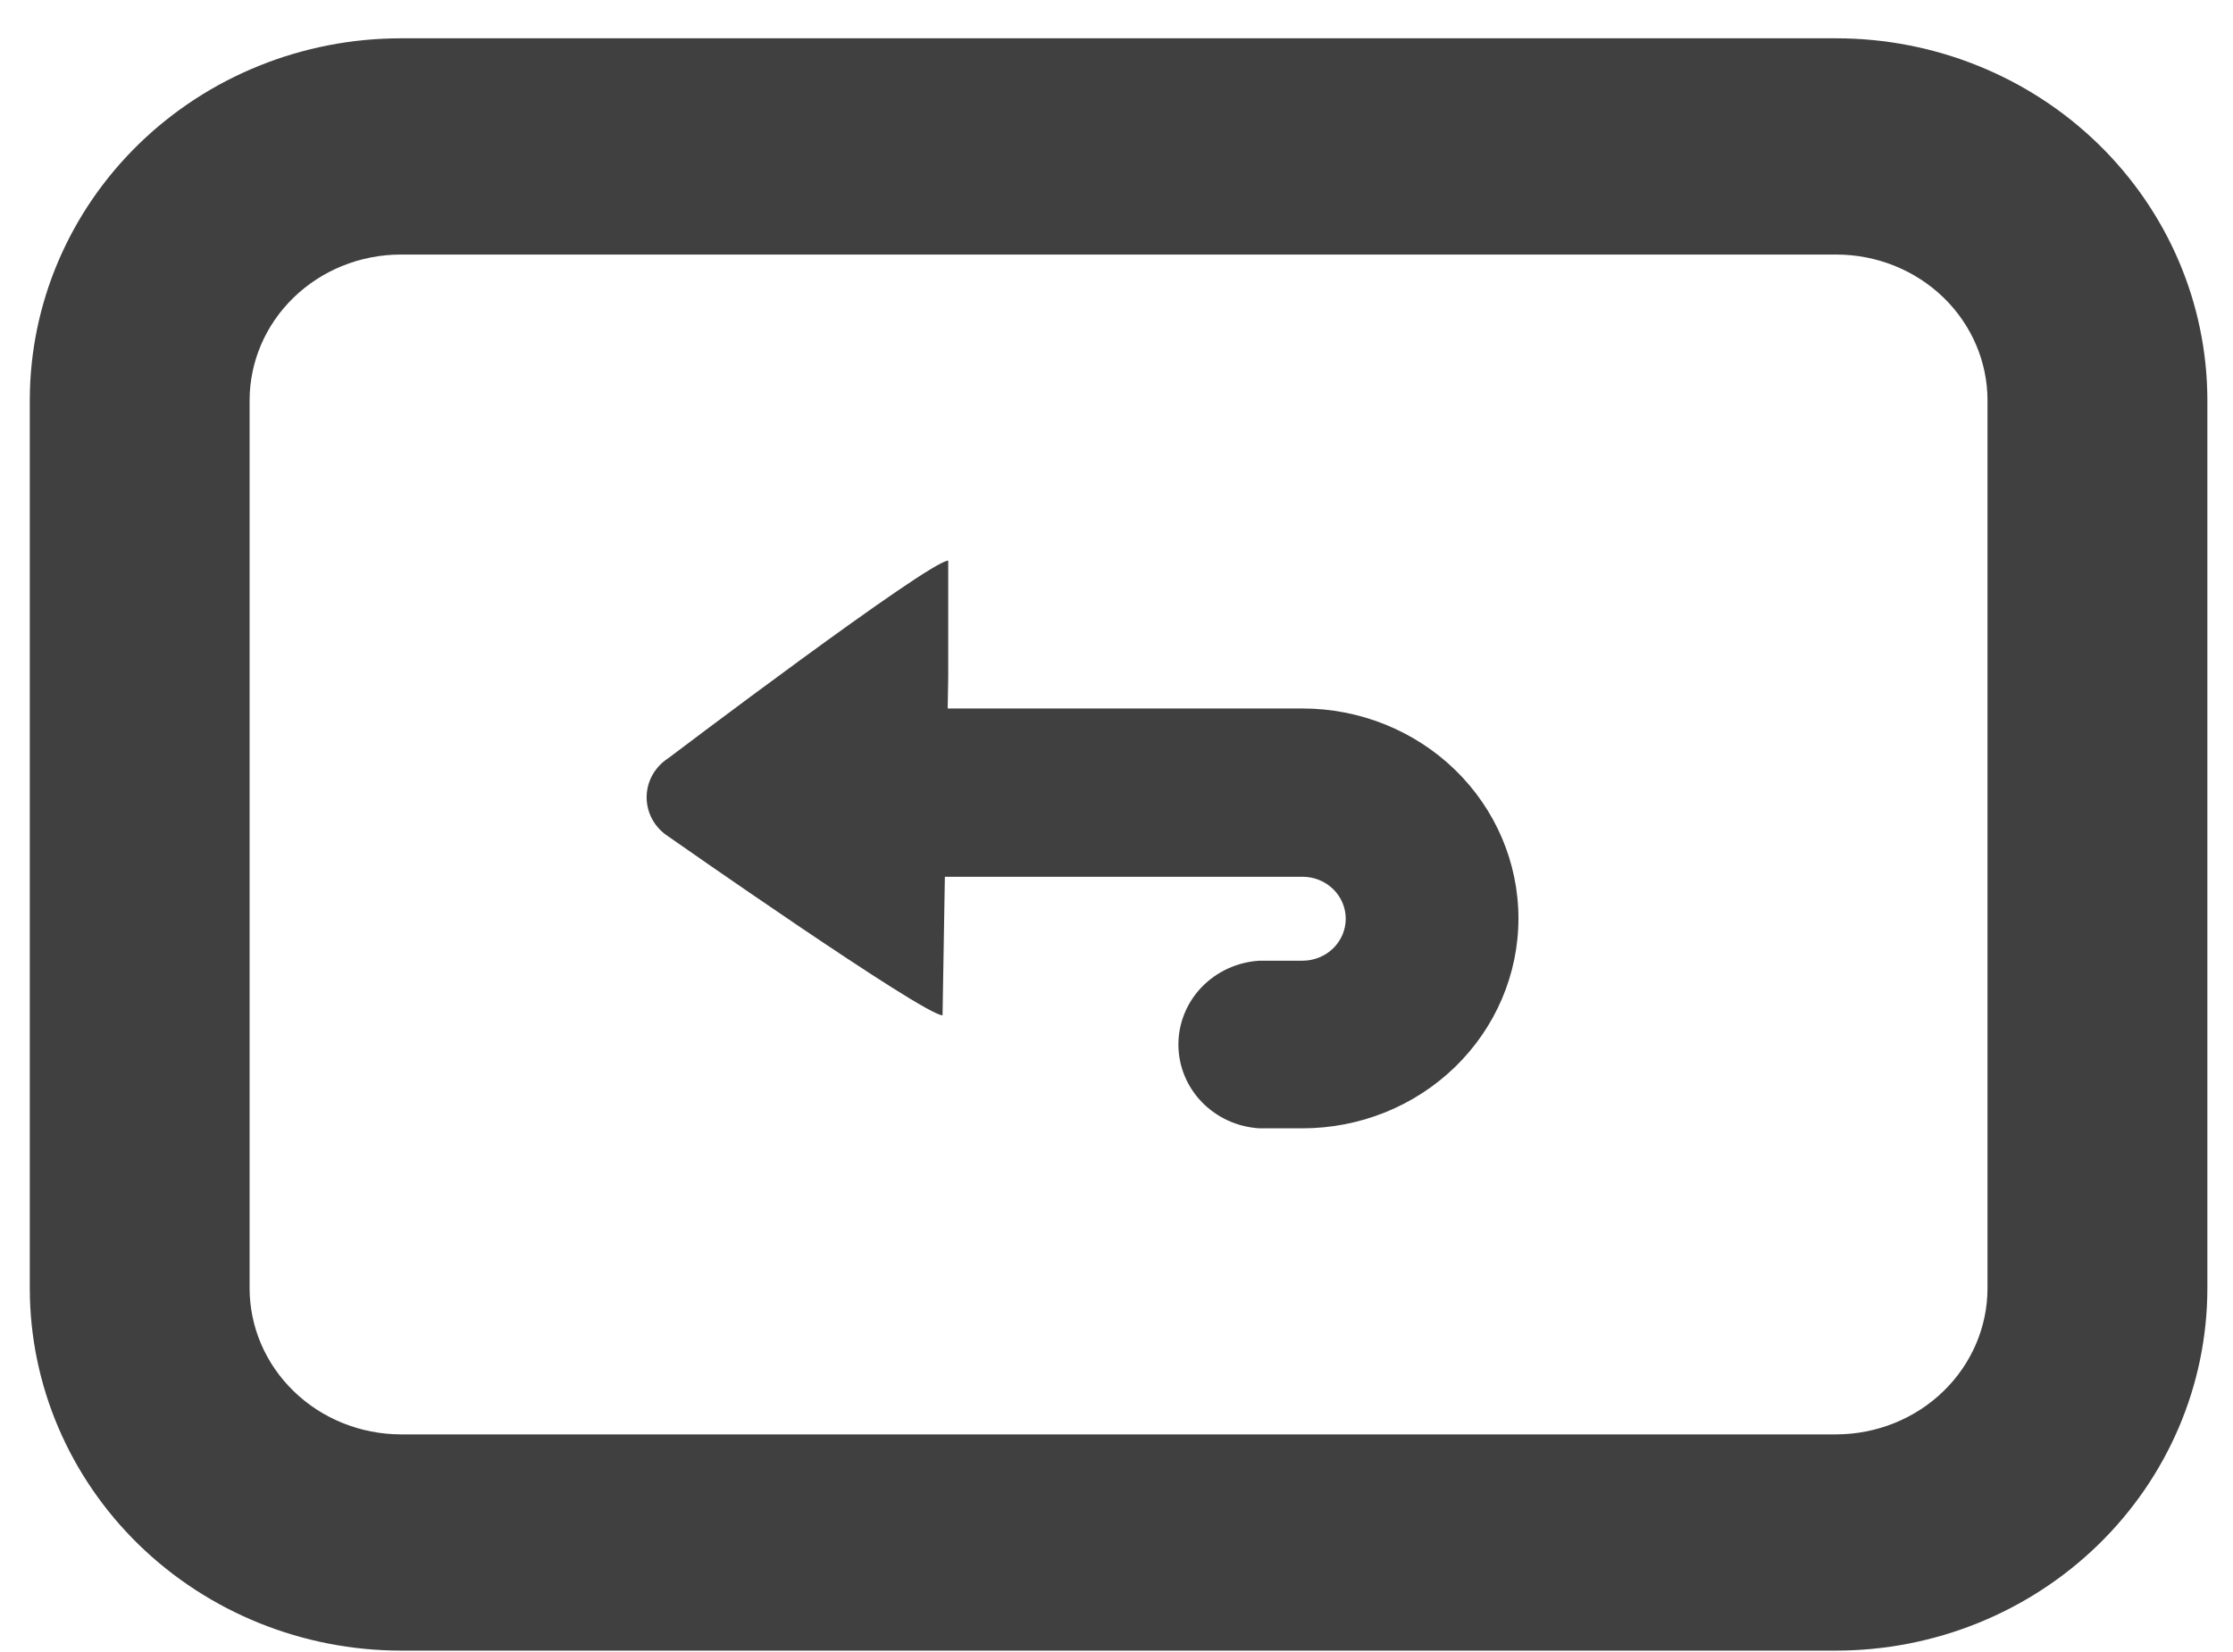
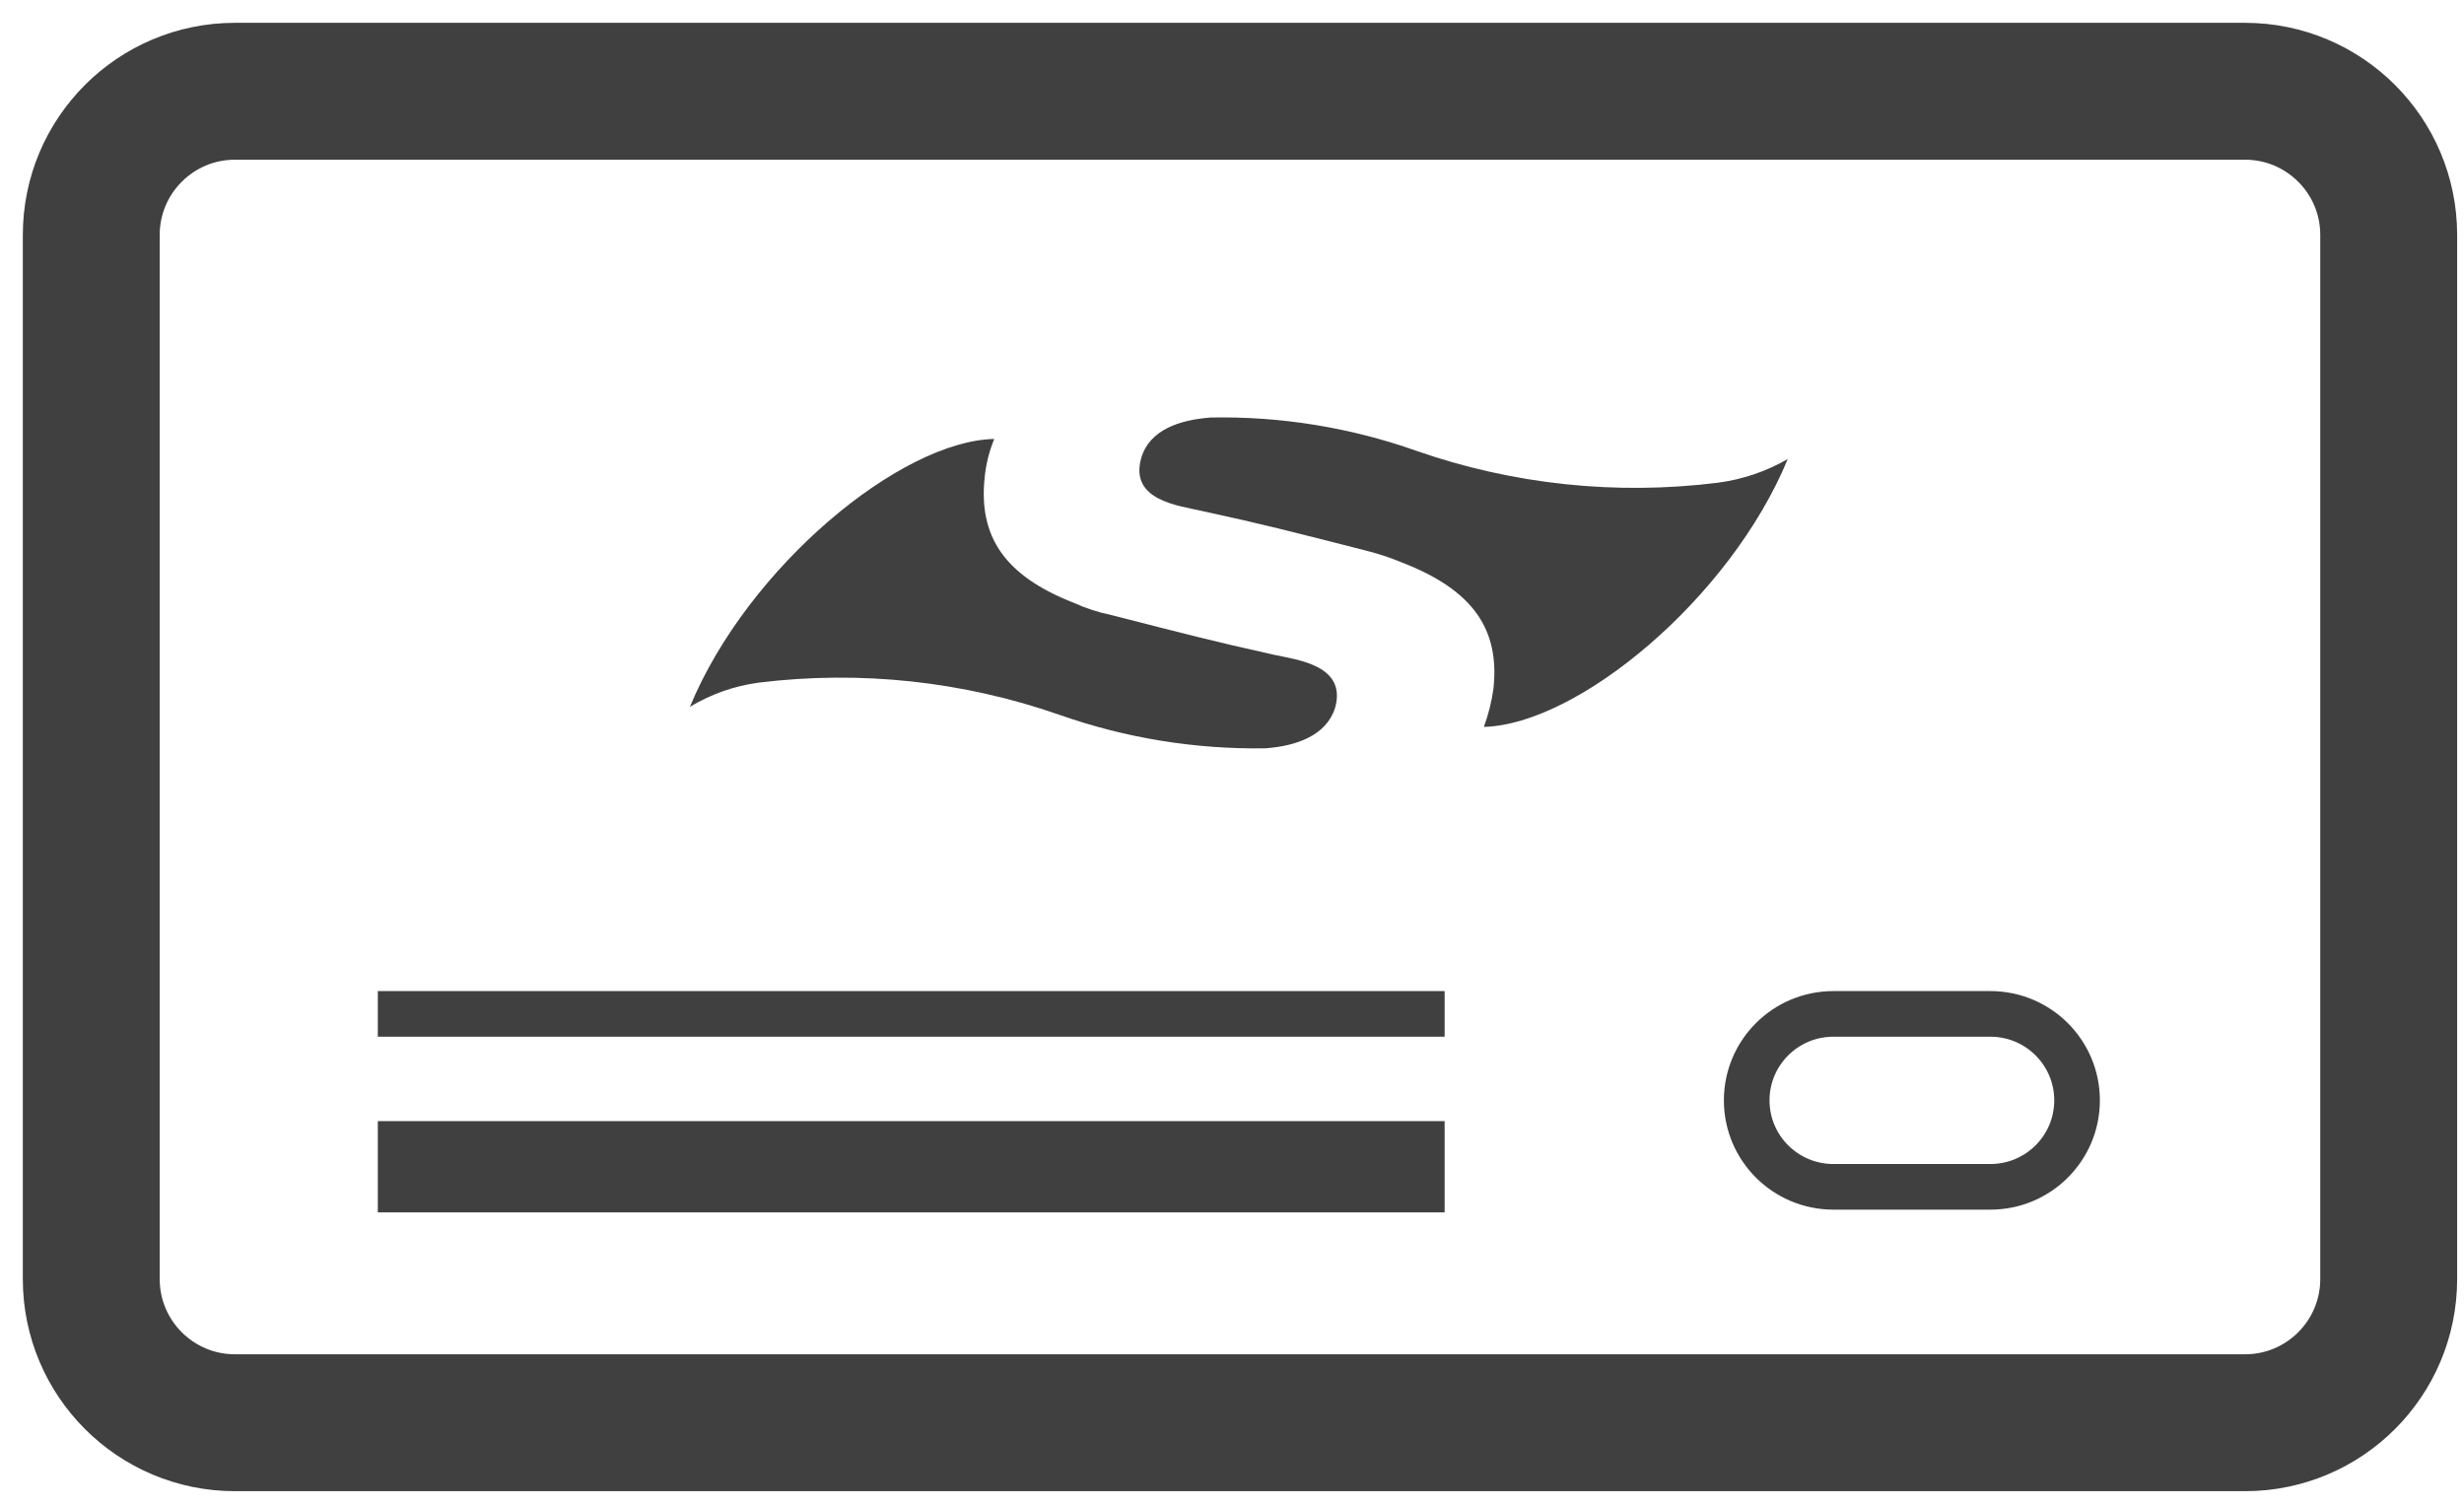
- <svg xmlns="http://www.w3.org/2000/svg" width="50" height="37" viewBox="0 0 50 37" fill="none">
-   <path d="M41.116 1.858H8.977C7.039 1.858 5.181 2.606 3.811 3.938C2.44 5.27 1.669 7.076 1.667 8.961V28.859C1.669 30.744 2.44 32.551 3.81 33.884C5.181 35.217 7.039 35.967 8.977 35.969H41.116C43.054 35.967 44.912 35.217 46.282 33.884C47.653 32.551 48.424 30.744 48.426 28.859V8.961C48.424 7.076 47.653 5.27 46.282 3.938C44.911 2.606 43.053 1.858 41.116 1.858ZM45.503 28.859C45.501 29.99 45.038 31.074 44.216 31.874C43.394 32.674 42.279 33.124 41.116 33.126H8.977C7.814 33.124 6.699 32.674 5.877 31.874C5.054 31.074 4.591 29.99 4.589 28.859V8.961C4.591 7.83 5.054 6.747 5.877 5.948C6.7 5.149 7.814 4.701 8.977 4.701H41.116C42.278 4.701 43.393 5.149 44.216 5.948C45.038 6.747 45.501 7.83 45.503 8.961V28.859Z" fill="#404041" stroke="#404041" stroke-width="2" stroke-miterlimit="10" />
-   <path d="M21.105 19.637H29.166C29.422 19.637 29.668 19.736 29.85 19.912C30.031 20.088 30.133 20.328 30.133 20.577C30.133 20.826 30.031 21.066 29.85 21.242C29.668 21.418 29.422 21.517 29.166 21.517H28.199C27.708 21.547 27.247 21.758 26.91 22.106C26.573 22.455 26.386 22.916 26.386 23.394C26.386 23.873 26.573 24.334 26.91 24.682C27.247 25.031 27.708 25.242 28.199 25.271H29.166C30.448 25.271 31.677 24.776 32.584 23.894C33.49 23.012 34 21.817 34 20.57C34 19.323 33.49 18.127 32.584 17.245C31.677 16.364 30.448 15.868 29.166 15.868H21.18L21.105 19.637Z" fill="#404041" />
-   <path d="M14.963 16.982C14.814 17.078 14.692 17.208 14.607 17.361C14.523 17.513 14.479 17.684 14.479 17.858C14.479 18.031 14.523 18.202 14.607 18.354C14.692 18.507 14.814 18.637 14.963 18.733C14.963 18.733 20.681 22.74 21.105 22.74L21.232 15.16V12.556C20.808 12.556 14.963 16.982 14.963 16.982Z" fill="#404041" />
+ <svg xmlns="http://www.w3.org/2000/svg" width="54" height="33" viewBox="0 0 54 33" fill="none">
+   <path d="M49.2 2H5.15C3.41 2 2 3.41 2 5.15V28.03C2 29.77 3.41 31.18 5.15 31.18H49.2C50.94 31.18 52.35 29.77 52.35 28.03V5.15C52.35 3.41 50.94 2 49.2 2Z" stroke="#404041" stroke-width="3" stroke-miterlimit="10" />
+   <path d="M8.28 22.22H31.66" stroke="#404041" stroke-miterlimit="10" />
+   <path d="M8.28 25.57H31.66" stroke="#404041" stroke-width="2" stroke-miterlimit="10" />
+   <path d="M43.62 22.22H40.18C39.131 22.22 38.28 23.068 38.28 24.115C38.28 25.162 39.131 26.01 40.18 26.01H43.62C44.669 26.01 45.52 25.162 45.52 24.115C45.52 23.068 44.669 22.22 43.62 22.22Z" stroke="#404041" stroke-miterlimit="10" />
+   <path d="M15.12 15.49C16.39 12.42 19.74 9.66 21.79 9.62C21.679 9.888 21.608 10.171 21.58 10.46C21.44 11.76 22.02 12.62 23.53 13.21C23.796 13.331 24.074 13.422 24.36 13.48C25.96 13.89 26.57 14.05 27.92 14.35C28.43 14.46 29.52 14.58 29.26 15.51C29.07 16.12 28.41 16.35 27.73 16.4C26.199 16.424 24.675 16.177 23.23 15.67C21.114 14.929 18.855 14.686 16.63 14.96C16.096 15.031 15.582 15.212 15.12 15.49V15.49Z" fill="#404040" />
+   <path d="M39.18 10.06C37.91 13.13 34.57 15.88 32.52 15.93C32.62 15.658 32.691 15.377 32.73 15.09C32.87 13.79 32.28 12.93 30.73 12.33C30.464 12.219 30.19 12.129 29.91 12.06C28.3 11.65 27.69 11.49 26.35 11.2C25.83 11.08 24.75 10.97 25.01 10.04C25.19 9.42 25.85 9.2 26.54 9.15C28.072 9.121 29.596 9.369 31.04 9.88C33.157 10.618 35.415 10.857 37.64 10.58C38.183 10.51 38.706 10.333 39.18 10.06Z" fill="#404040" />
</svg>
